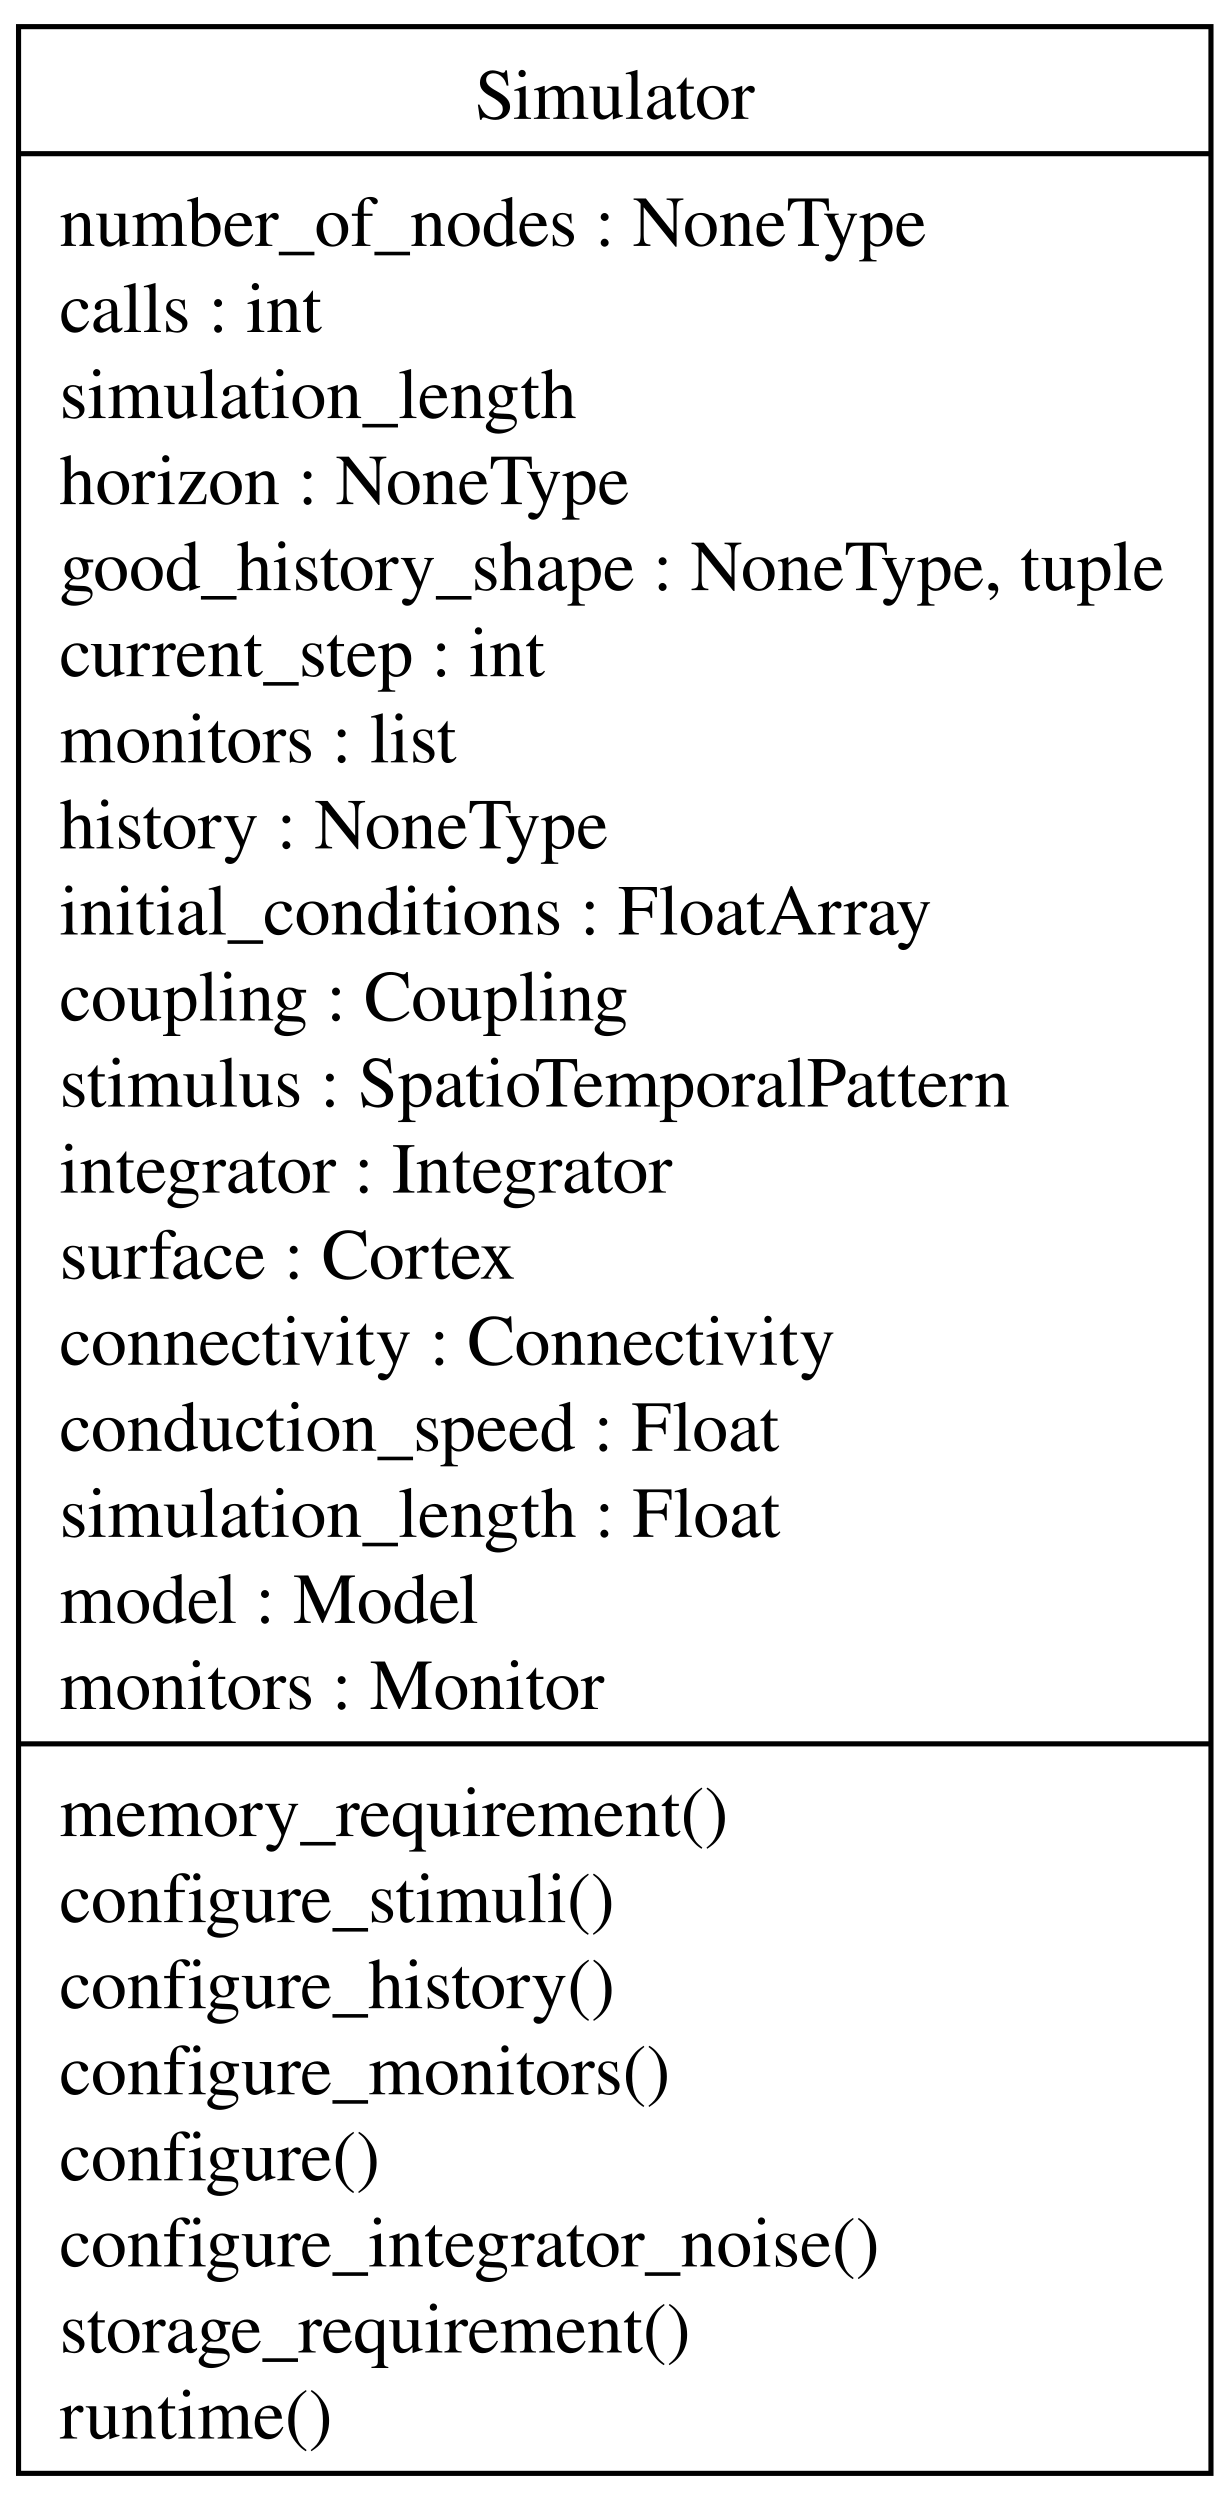
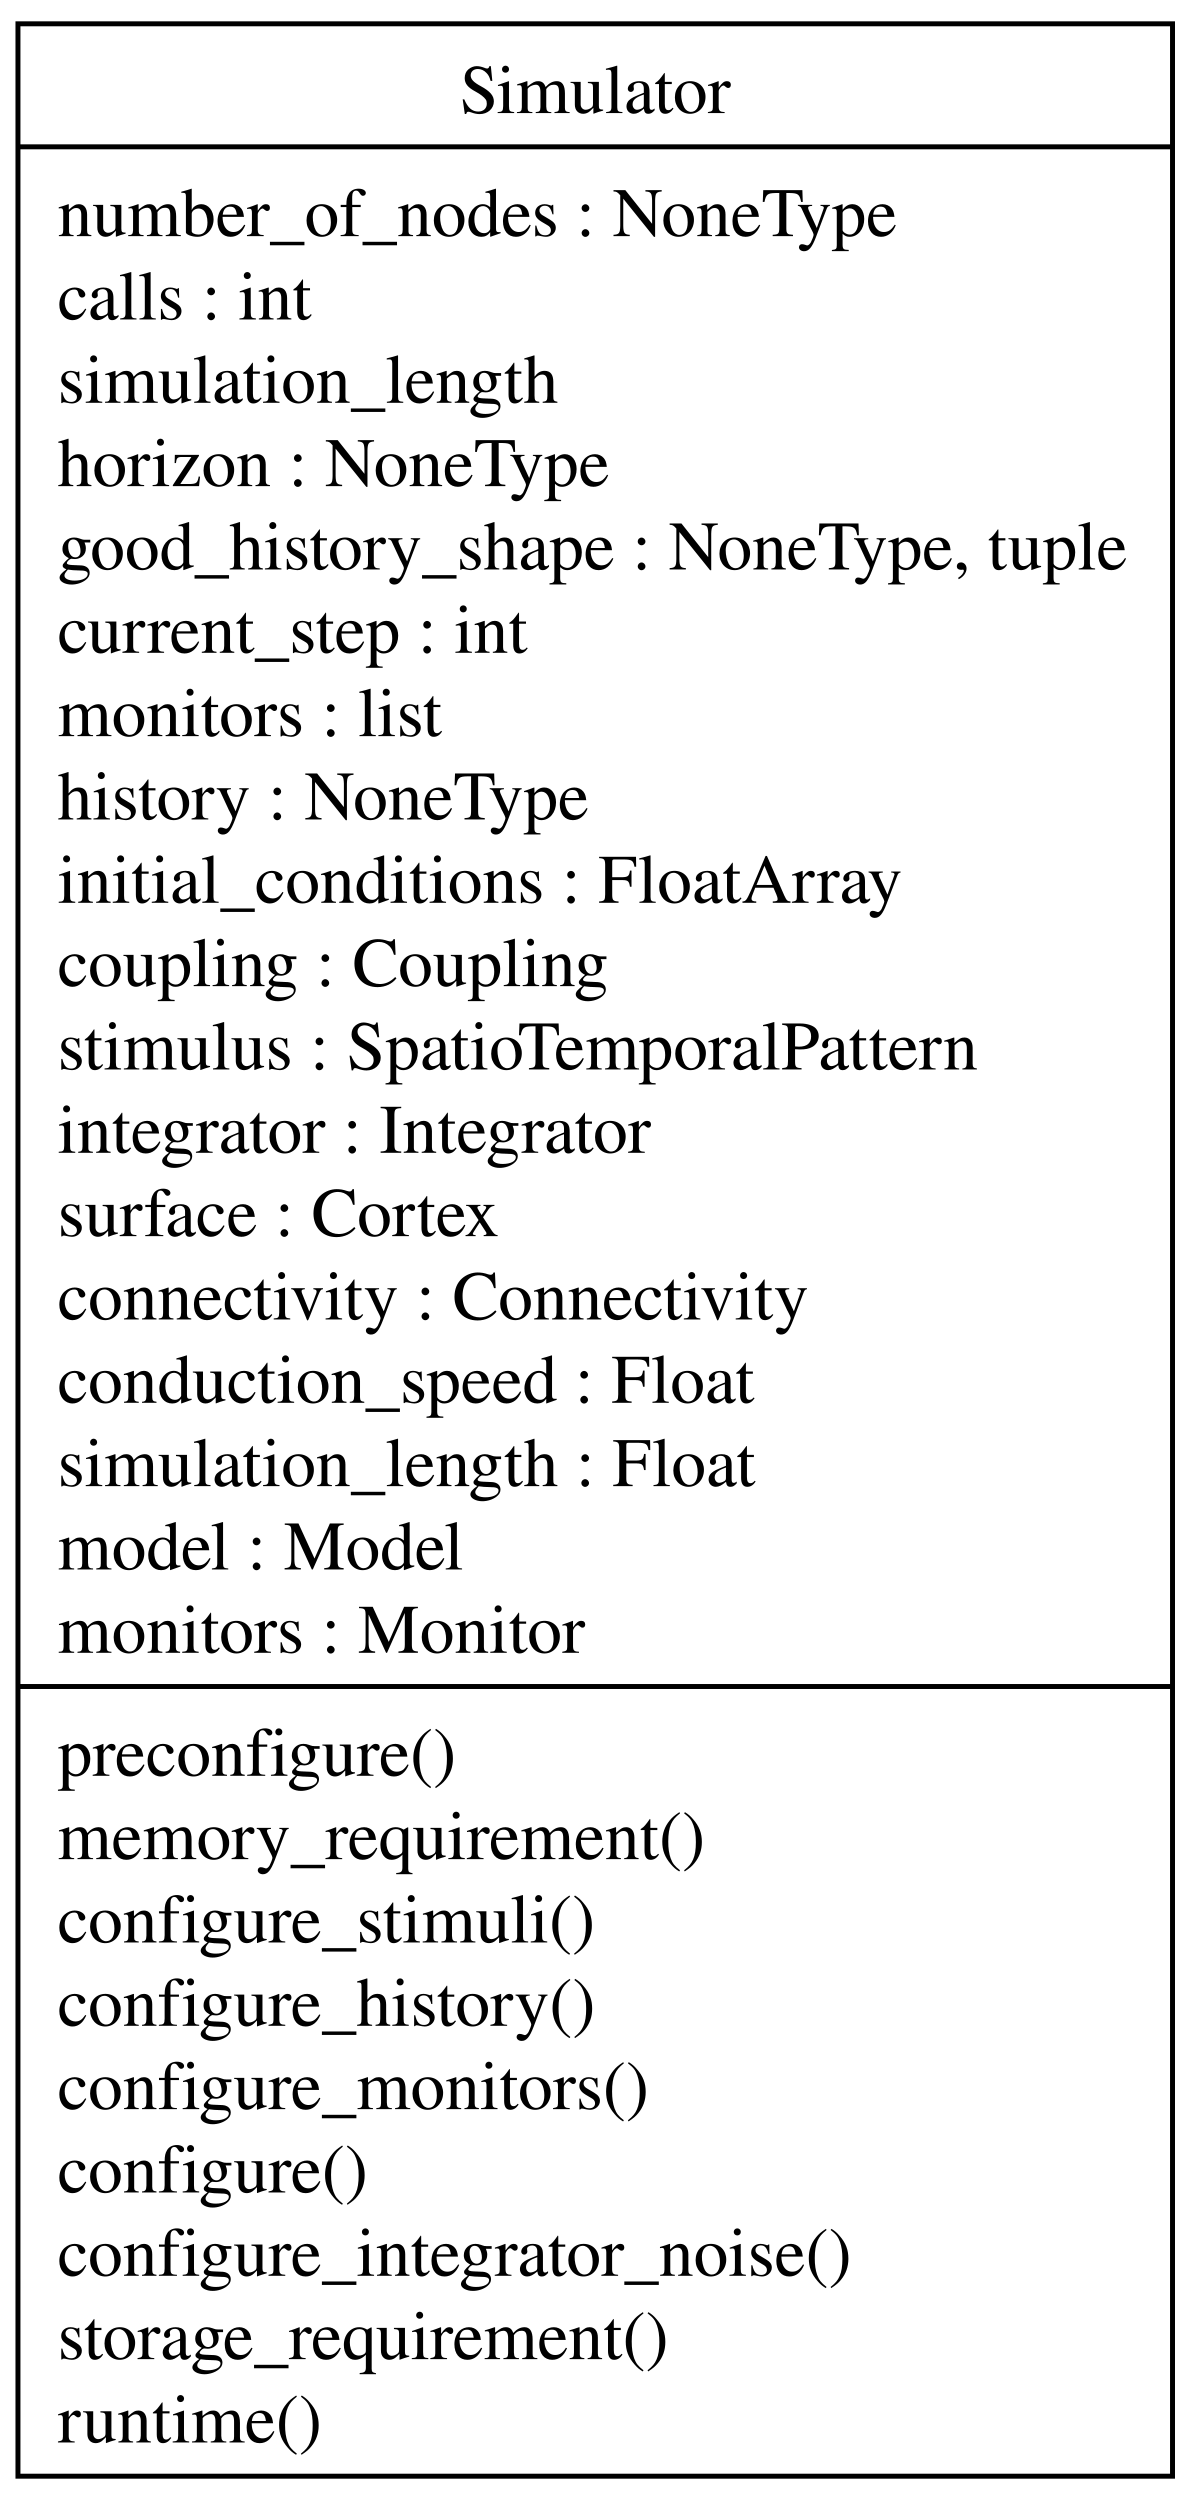
- <svg xmlns="http://www.w3.org/2000/svg" width="240pt" height="488pt" viewBox="0.00 0.00 240.00 488.00">
-   <g id="graph1" class="graph" transform="scale(1 1) rotate(0) translate(4 484)">
-     <polygon fill="white" stroke="white" points="-4,5 -4,-484 237,-484 237,5 -4,5" />
+ <svg xmlns="http://www.w3.org/2000/svg" width="240pt" height="504pt" viewBox="0.00 0.00 240.00 504.00">
+   <g id="graph1" class="graph" transform="scale(1 1) rotate(0) translate(4 500)">
+     <polygon fill="white" stroke="white" points="-4,5 -4,-500 237,-500 237,5 -4,5" />
    <g id="node1" class="node">
-       <polygon fill="none" stroke="black" points="-0.38,-1.2 -0.38,-478.8 232.38,-478.8 232.38,-1.2 -0.38,-1.2" />
-       <text text-anchor="middle" x="116" y="-460.8" font-family="Times,serif" font-size="14.00">Simulator</text>
-       <polyline fill="none" stroke="black" points="-0.38,-454 232.38,-454 " />
-       <text text-anchor="start" x="7.62" y="-436" font-family="Times,serif" font-size="14.00">number_of_nodes : NoneType</text>
-       <text text-anchor="start" x="7.62" y="-419.2" font-family="Times,serif" font-size="14.00">calls : int</text>
-       <text text-anchor="start" x="7.62" y="-402.4" font-family="Times,serif" font-size="14.00">simulation_length</text>
-       <text text-anchor="start" x="7.62" y="-385.6" font-family="Times,serif" font-size="14.00">horizon : NoneType</text>
-       <text text-anchor="start" x="7.62" y="-368.8" font-family="Times,serif" font-size="14.00">good_history_shape : NoneType, tuple</text>
-       <text text-anchor="start" x="7.62" y="-352" font-family="Times,serif" font-size="14.00">current_step : int</text>
-       <text text-anchor="start" x="7.62" y="-335.2" font-family="Times,serif" font-size="14.00">monitors : list</text>
-       <text text-anchor="start" x="7.62" y="-318.4" font-family="Times,serif" font-size="14.00">history : NoneType</text>
-       <text text-anchor="start" x="7.62" y="-301.6" font-family="Times,serif" font-size="14.00">initial_conditions : FloatArray</text>
-       <text text-anchor="start" x="7.62" y="-284.8" font-family="Times,serif" font-size="14.00">coupling : Coupling</text>
-       <text text-anchor="start" x="7.62" y="-268" font-family="Times,serif" font-size="14.00">stimulus : SpatioTemporalPattern</text>
-       <text text-anchor="start" x="7.62" y="-251.2" font-family="Times,serif" font-size="14.00">integrator : Integrator</text>
-       <text text-anchor="start" x="7.62" y="-234.4" font-family="Times,serif" font-size="14.00">surface : Cortex</text>
-       <text text-anchor="start" x="7.62" y="-217.6" font-family="Times,serif" font-size="14.00">connectivity : Connectivity</text>
-       <text text-anchor="start" x="7.62" y="-200.8" font-family="Times,serif" font-size="14.00">conduction_speed : Float</text>
-       <text text-anchor="start" x="7.62" y="-184" font-family="Times,serif" font-size="14.00">simulation_length : Float</text>
-       <text text-anchor="start" x="7.62" y="-167.2" font-family="Times,serif" font-size="14.00">model : Model</text>
-       <text text-anchor="start" x="7.62" y="-150.4" font-family="Times,serif" font-size="14.00">monitors : Monitor</text>
-       <polyline fill="none" stroke="black" points="-0.38,-143.6 232.38,-143.6 " />
-       <text text-anchor="start" x="7.62" y="-125.6" font-family="Times,serif" font-size="14.00">memory_requirement()</text>
-       <text text-anchor="start" x="7.62" y="-108.8" font-family="Times,serif" font-size="14.00">configure_stimuli()</text>
-       <text text-anchor="start" x="7.62" y="-92" font-family="Times,serif" font-size="14.00">configure_history()</text>
-       <text text-anchor="start" x="7.62" y="-75.2" font-family="Times,serif" font-size="14.00">configure_monitors()</text>
-       <text text-anchor="start" x="7.62" y="-58.4" font-family="Times,serif" font-size="14.00">configure()</text>
-       <text text-anchor="start" x="7.62" y="-41.6" font-family="Times,serif" font-size="14.00">configure_integrator_noise()</text>
-       <text text-anchor="start" x="7.62" y="-24.8" font-family="Times,serif" font-size="14.00">storage_requirement()</text>
-       <text text-anchor="start" x="7.62" y="-8" font-family="Times,serif" font-size="14.00">runtime()</text>
+       <polygon fill="none" stroke="black" points="-0.38,-0.8 -0.38,-495.2 232.38,-495.2 232.38,-0.8 -0.38,-0.8" />
+       <text text-anchor="middle" x="116" y="-477.2" font-family="Times,serif" font-size="14.00">Simulator</text>
+       <polyline fill="none" stroke="black" points="-0.38,-470.4 232.38,-470.4 " />
+       <text text-anchor="start" x="7.62" y="-452.4" font-family="Times,serif" font-size="14.00">number_of_nodes : NoneType</text>
+       <text text-anchor="start" x="7.62" y="-435.6" font-family="Times,serif" font-size="14.00">calls : int</text>
+       <text text-anchor="start" x="7.62" y="-418.8" font-family="Times,serif" font-size="14.00">simulation_length</text>
+       <text text-anchor="start" x="7.62" y="-402" font-family="Times,serif" font-size="14.00">horizon : NoneType</text>
+       <text text-anchor="start" x="7.62" y="-385.2" font-family="Times,serif" font-size="14.00">good_history_shape : NoneType, tuple</text>
+       <text text-anchor="start" x="7.62" y="-368.4" font-family="Times,serif" font-size="14.00">current_step : int</text>
+       <text text-anchor="start" x="7.62" y="-351.6" font-family="Times,serif" font-size="14.00">monitors : list</text>
+       <text text-anchor="start" x="7.62" y="-334.8" font-family="Times,serif" font-size="14.00">history : NoneType</text>
+       <text text-anchor="start" x="7.62" y="-318" font-family="Times,serif" font-size="14.00">initial_conditions : FloatArray</text>
+       <text text-anchor="start" x="7.62" y="-301.2" font-family="Times,serif" font-size="14.00">coupling : Coupling</text>
+       <text text-anchor="start" x="7.62" y="-284.4" font-family="Times,serif" font-size="14.00">stimulus : SpatioTemporalPattern</text>
+       <text text-anchor="start" x="7.62" y="-267.6" font-family="Times,serif" font-size="14.00">integrator : Integrator</text>
+       <text text-anchor="start" x="7.62" y="-250.8" font-family="Times,serif" font-size="14.00">surface : Cortex</text>
+       <text text-anchor="start" x="7.62" y="-234" font-family="Times,serif" font-size="14.00">connectivity : Connectivity</text>
+       <text text-anchor="start" x="7.62" y="-217.2" font-family="Times,serif" font-size="14.00">conduction_speed : Float</text>
+       <text text-anchor="start" x="7.62" y="-200.4" font-family="Times,serif" font-size="14.00">simulation_length : Float</text>
+       <text text-anchor="start" x="7.62" y="-183.6" font-family="Times,serif" font-size="14.00">model : Model</text>
+       <text text-anchor="start" x="7.62" y="-166.8" font-family="Times,serif" font-size="14.00">monitors : Monitor</text>
+       <polyline fill="none" stroke="black" points="-0.38,-160 232.38,-160 " />
+       <text text-anchor="start" x="7.62" y="-142" font-family="Times,serif" font-size="14.00">preconfigure()</text>
+       <text text-anchor="start" x="7.62" y="-125.2" font-family="Times,serif" font-size="14.00">memory_requirement()</text>
+       <text text-anchor="start" x="7.62" y="-108.4" font-family="Times,serif" font-size="14.00">configure_stimuli()</text>
+       <text text-anchor="start" x="7.62" y="-91.6" font-family="Times,serif" font-size="14.00">configure_history()</text>
+       <text text-anchor="start" x="7.62" y="-74.8" font-family="Times,serif" font-size="14.00">configure_monitors()</text>
+       <text text-anchor="start" x="7.62" y="-58" font-family="Times,serif" font-size="14.00">configure()</text>
+       <text text-anchor="start" x="7.62" y="-41.2" font-family="Times,serif" font-size="14.00">configure_integrator_noise()</text>
+       <text text-anchor="start" x="7.62" y="-24.4" font-family="Times,serif" font-size="14.00">storage_requirement()</text>
+       <text text-anchor="start" x="7.62" y="-7.6" font-family="Times,serif" font-size="14.00">runtime()</text>
    </g>
  </g>
</svg>
